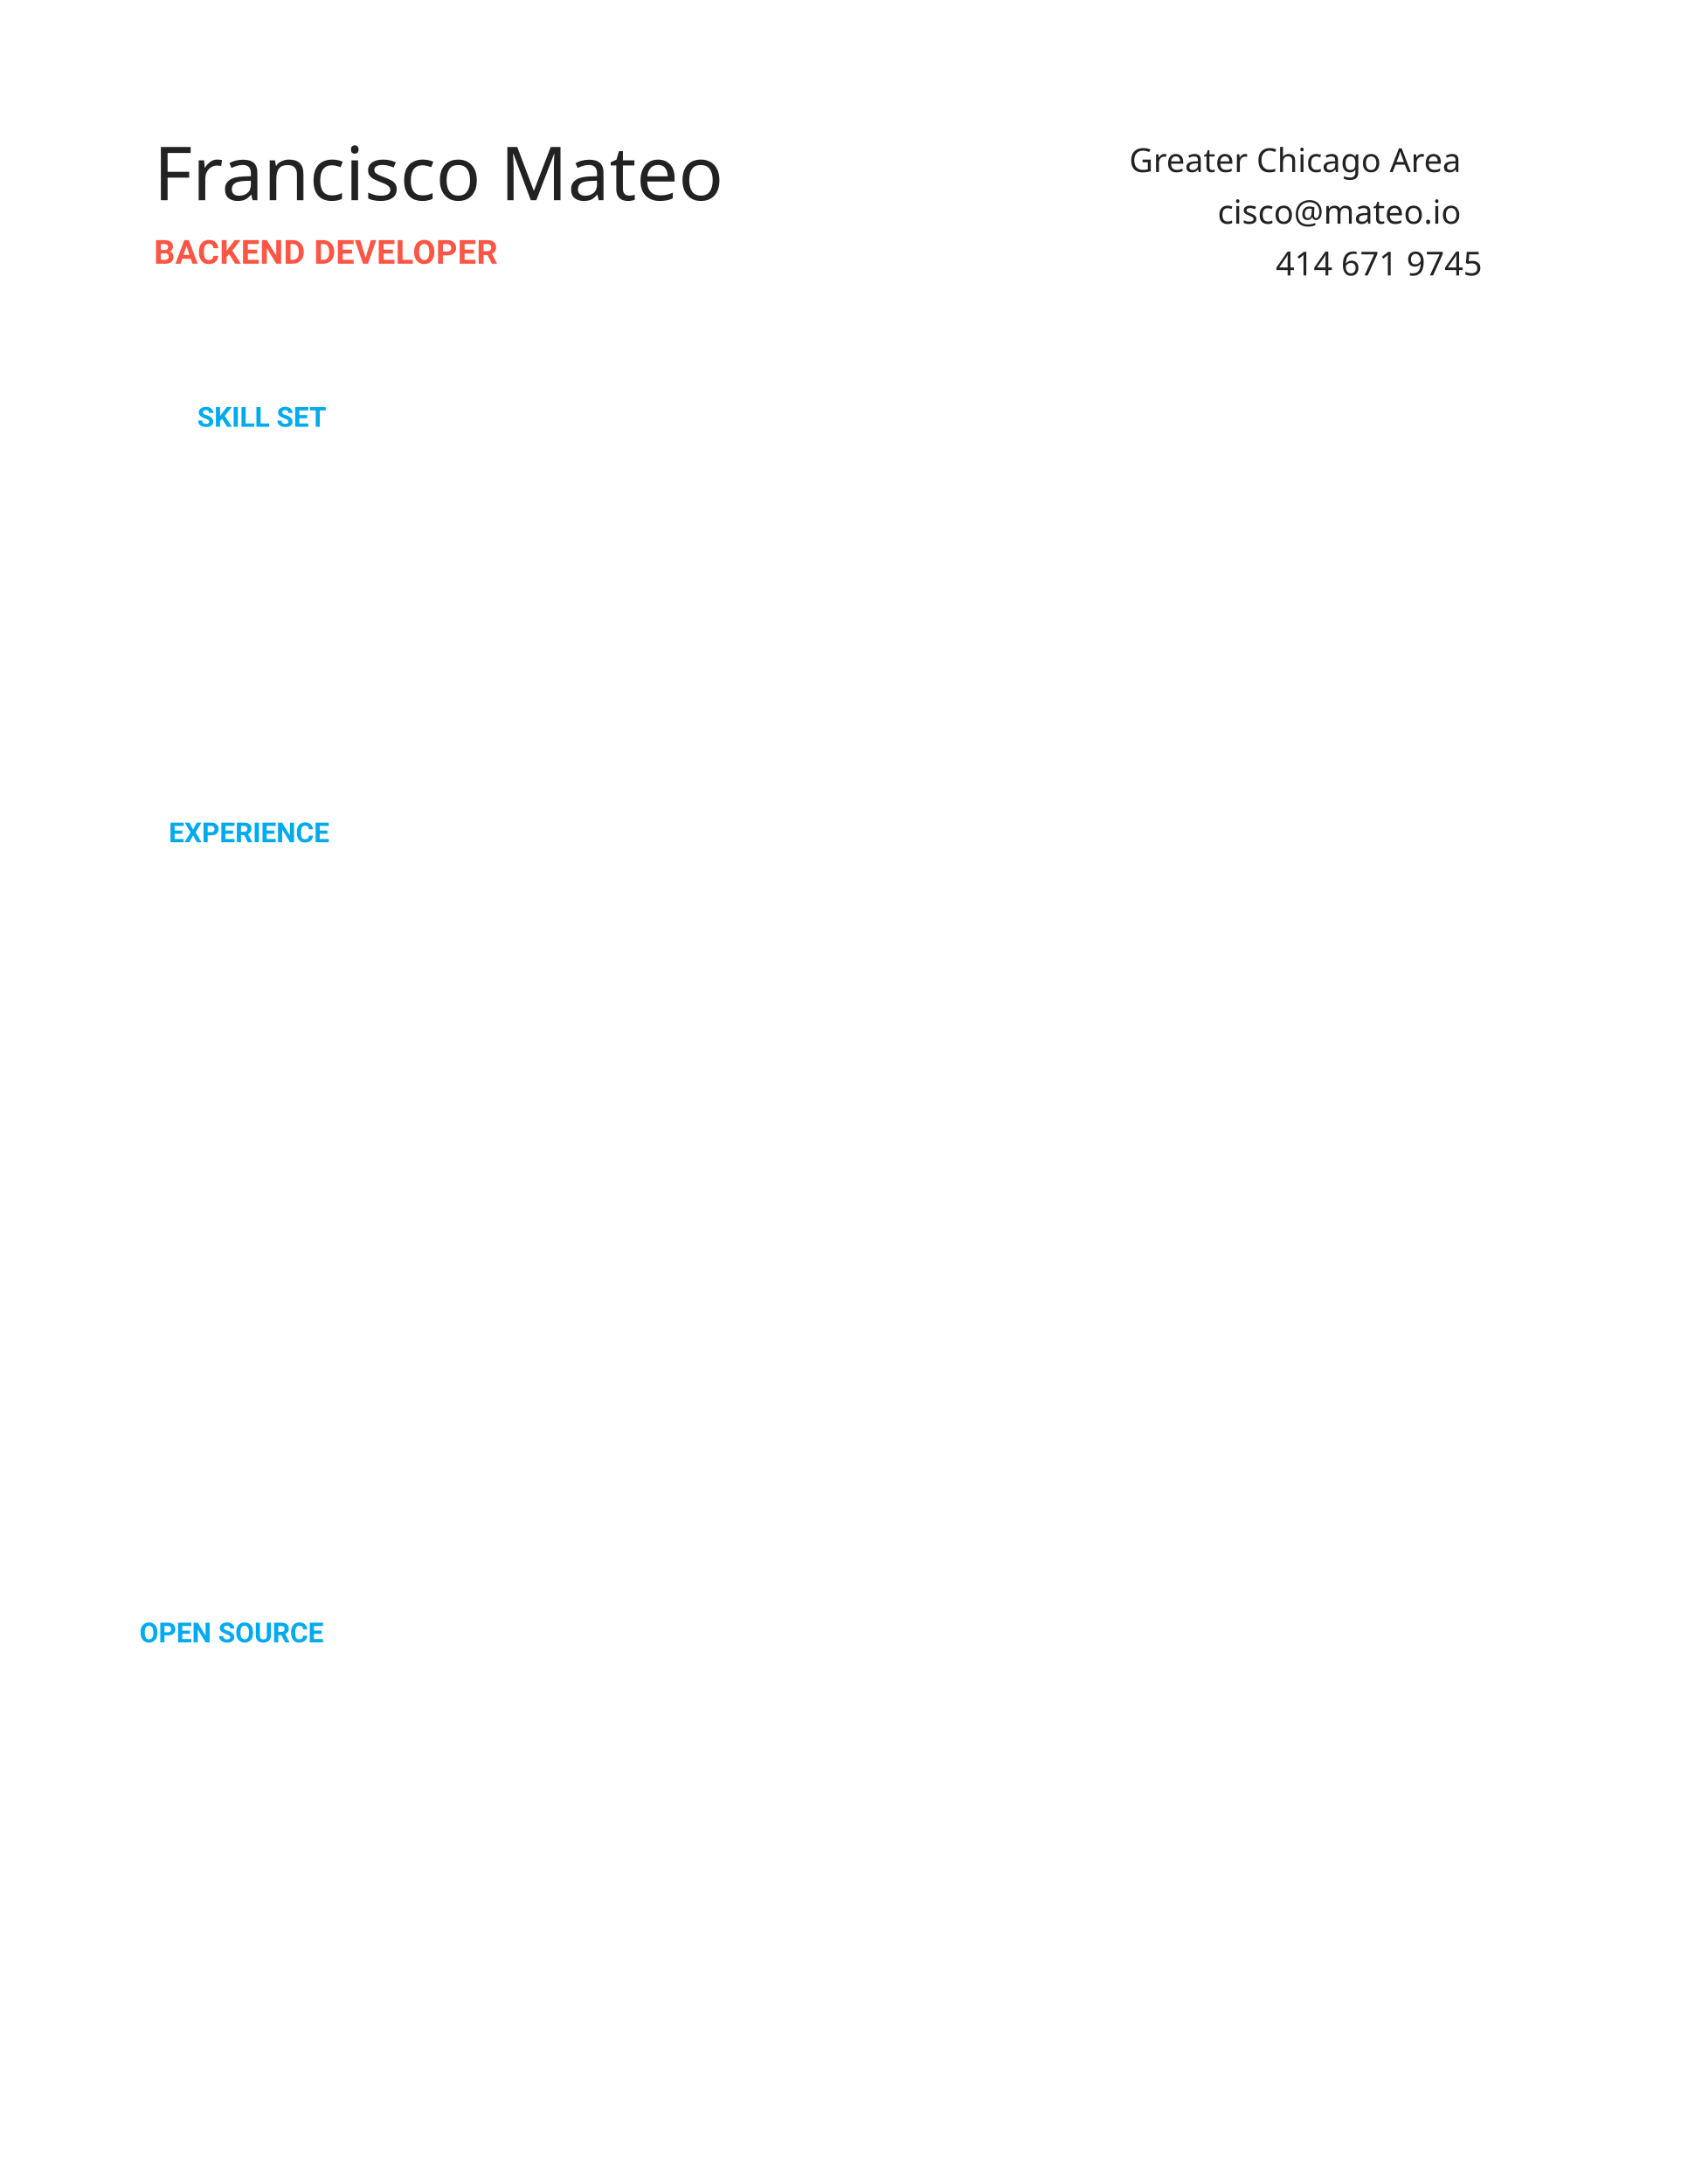
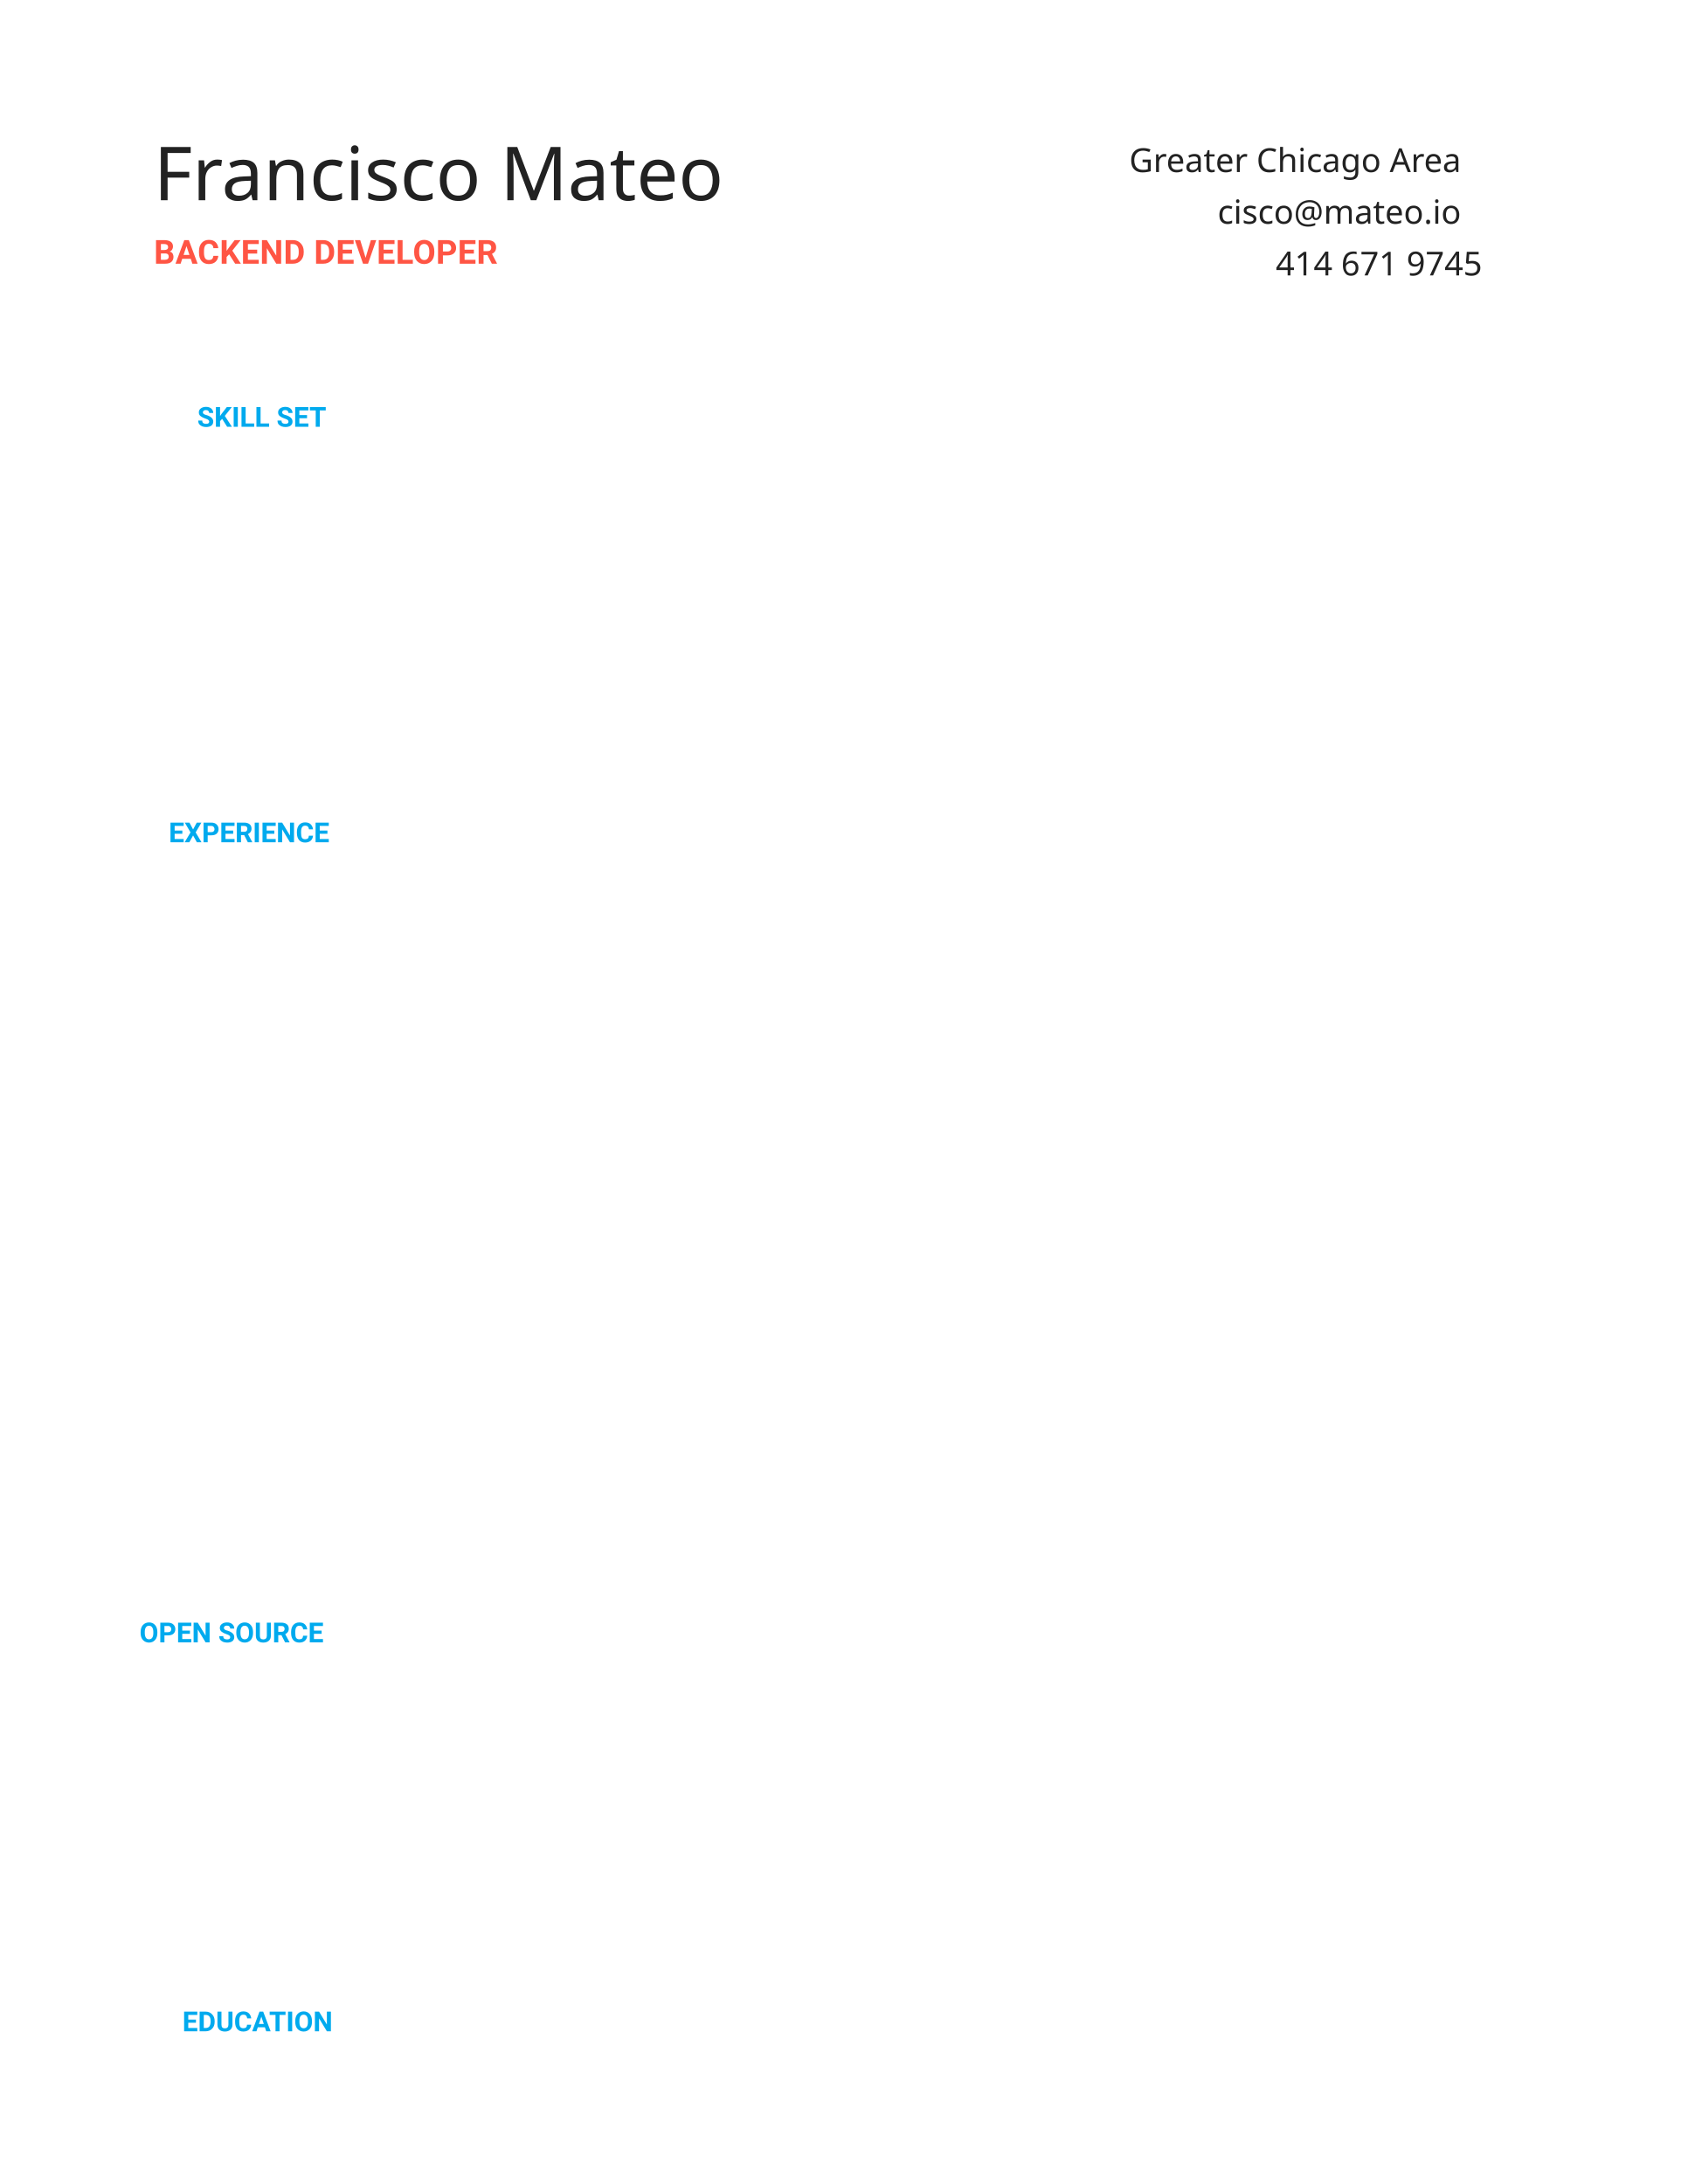
<svg xmlns="http://www.w3.org/2000/svg" xmlns:xlink="http://www.w3.org/1999/xlink" id="svg8" version="1.1" viewBox="0 0 215.9 279.4" height="11in" width="8.5in">
  <defs id="defs2" />
  <g style="display:inline" id="layer2">
    <flowRoot transform="scale(0.2645833)" style="font-style:normal;font-weight:normal;font-size:40px;line-height:1.25;font-family:sans-serif;letter-spacing:0px;word-spacing:0px;fill:#000000;fill-opacity:1;stroke:none" id="flowRoot75" xml:space="preserve">
      <flowRegion id="flowRegion77">
        <rect y="23.143" x="77.857" height="57.143" width="131.429" id="rect79" />
      </flowRegion>
      <flowPara id="flowPara81">Francsic</flowPara>
    </flowRoot>
    <flowRoot transform="scale(0.2645833)" style="font-style:normal;font-weight:normal;font-size:40px;line-height:1.25;font-family:sans-serif;letter-spacing:0px;word-spacing:0px;fill:#000000;fill-opacity:1;stroke:none" id="flowRoot91" xml:space="preserve">
      <flowRegion id="flowRegion93">
        <rect y="66" x="77.857" height="43.571" width="286.429" id="rect95" />
      </flowRegion>
      <flowPara id="flowPara97">Frasdfasdfasdfa</flowPara>
    </flowRoot>
    <text id="text101" y="25.617" x="19.655" style="font-style:normal;font-variant:normal;font-weight:normal;font-stretch:normal;font-size:9.525px;line-height:1.25;font-family:'Roboto Slab';-inkscape-font-specification:'Roboto Slab, Normal';font-variant-ligatures:normal;font-variant-caps:normal;font-variant-numeric:normal;font-feature-settings:normal;text-align:start;letter-spacing:0px;word-spacing:0px;writing-mode:lr-tb;text-anchor:start;fill:#222222;fill-opacity:1;stroke:none;stroke-width:0.265" xml:space="preserve">
      <tspan style="font-style:normal;font-variant:normal;font-weight:normal;font-stretch:normal;font-size:9.525px;line-height:2.25;font-family:'Roboto Slab';-inkscape-font-specification:'Roboto Slab, Normal';font-variant-ligatures:normal;font-variant-caps:normal;font-variant-numeric:normal;font-feature-settings:normal;text-align:start;word-spacing:0px;writing-mode:lr-tb;text-anchor:start;fill:#222222;fill-opacity:1;stroke-width:0.265" y="25.617" x="19.655" id="tspan99">Francisco Mateo</tspan>
    </text>
    <text id="text21" y="33.734" x="19.693" style="font-style:normal;font-variant:normal;font-weight:bold;font-stretch:normal;font-size:4.939px;line-height:1.25;font-family:Roboto;-inkscape-font-specification:'Roboto, Bold';font-variant-ligatures:normal;font-variant-caps:normal;font-variant-numeric:normal;font-feature-settings:normal;text-align:start;letter-spacing:0px;word-spacing:0px;writing-mode:lr-tb;text-anchor:start;fill:#000000;fill-opacity:1;stroke:none;stroke-width:0.265" xml:space="preserve">
      <tspan style="font-style:normal;font-variant:normal;font-weight:bold;font-stretch:normal;font-size:4.233px;font-family:Roboto;-inkscape-font-specification:'Roboto, Bold';font-variant-ligatures:normal;font-variant-caps:normal;font-variant-numeric:normal;font-feature-settings:normal;text-align:start;letter-spacing:0.04px;writing-mode:lr-tb;text-anchor:start;fill:#ff5544;fill-opacity:1;stroke-width:0.265" y="33.734" x="19.693" id="tspan19">BACKEND DEVELOPER</tspan>
    </text>
    <text id="text23" y="22.005" x="196.527" style="font-style:normal;font-weight:normal;font-size:5.292px;line-height:1.25;font-family:sans-serif;letter-spacing:0px;word-spacing:0px;fill:#000000;fill-opacity:1;stroke:none;stroke-width:0.265" xml:space="preserve">
      <tspan id="tspan830" style="font-style:normal;font-variant:normal;font-weight:normal;font-stretch:normal;font-size:4.233px;line-height:1;font-family:'Roboto Slab';-inkscape-font-specification:'Roboto Slab, Normal';font-variant-ligatures:normal;font-variant-caps:normal;font-variant-numeric:normal;font-feature-settings:normal;text-align:end;word-spacing:0px;writing-mode:lr-tb;text-anchor:end;fill:#222222;fill-opacity:1;stroke-width:0.265" y="22.005" x="196.527">Greater Chicago Area</tspan>
      <tspan id="tspan834" style="font-style:normal;font-variant:normal;font-weight:normal;font-stretch:normal;font-size:4.233px;line-height:1;font-family:'Roboto Slab';-inkscape-font-specification:'Roboto Slab, Normal';font-variant-ligatures:normal;font-variant-caps:normal;font-variant-numeric:normal;font-feature-settings:normal;text-align:end;word-spacing:0px;writing-mode:lr-tb;text-anchor:end;fill:#222222;fill-opacity:1;stroke-width:0.265" y="28.62" x="196.527">cisco@mateo.io</tspan>
      <tspan id="tspan836" style="font-style:normal;font-variant:normal;font-weight:normal;font-stretch:normal;font-size:4.233px;line-height:1;font-family:'Roboto Slab';-inkscape-font-specification:'Roboto Slab, Normal';font-variant-ligatures:normal;font-variant-caps:normal;font-variant-numeric:normal;font-feature-settings:normal;text-align:end;word-spacing:0px;writing-mode:lr-tb;text-anchor:end;fill:#222222;fill-opacity:1;stroke-width:0.265" y="35.234" x="197.577">414 671 9745 </tspan>
    </text>
  </g>
  <g style="opacity:1" id="layer3">
    <text id="text840" y="54.599" x="25.23" style="font-style:normal;font-weight:normal;font-size:10.583px;line-height:1.25;font-family:sans-serif;letter-spacing:0px;word-spacing:0px;fill:#000000;fill-opacity:1;stroke:none;stroke-width:0.265" xml:space="preserve">
      <tspan style="font-style:normal;font-variant:normal;font-weight:bold;font-stretch:normal;font-size:3.528px;font-family:Roboto;-inkscape-font-specification:'Roboto Bold';word-spacing:0.794px;fill:#00aaee;fill-opacity:1;stroke-width:0.265" y="54.599" x="25.23" id="tspan838">SKILL SET</tspan>
    </text>
    <text id="text840-0" y="107.754" x="21.59" style="font-style:normal;font-weight:normal;font-size:10.583px;line-height:1.25;font-family:sans-serif;letter-spacing:0px;word-spacing:0px;fill:#000000;fill-opacity:1;stroke:none;stroke-width:0.265" xml:space="preserve">
      <tspan style="font-style:normal;font-variant:normal;font-weight:bold;font-stretch:normal;font-size:3.528px;font-family:Roboto;-inkscape-font-specification:'Roboto Bold';word-spacing:0.794px;fill:#00aaee;fill-opacity:1;stroke-width:0.265" y="107.754" x="21.59" id="tspan838-1">EXPERIENCE</tspan>
    </text>
    <text id="text840-3" y="210.104" x="17.849" style="font-style:normal;font-weight:normal;font-size:10.583px;line-height:1.25;font-family:sans-serif;letter-spacing:0px;word-spacing:0px;fill:#000000;fill-opacity:1;stroke:none;stroke-width:0.265" xml:space="preserve">
      <tspan style="font-style:normal;font-variant:normal;font-weight:bold;font-stretch:normal;font-size:3.528px;font-family:Roboto;-inkscape-font-specification:'Roboto Bold';word-spacing:0.794px;fill:#00aaee;fill-opacity:1;stroke-width:0.265" y="210.104" x="17.849" id="tspan838-7">OPEN SOURCE</tspan>
+     </text>
+     <text id="text840-3-3" y="259.865" x="23.331" style="font-style:normal;font-weight:normal;font-size:10.583px;line-height:1.25;font-family:sans-serif;letter-spacing:0px;word-spacing:0px;opacity:1;fill:#000000;fill-opacity:1;stroke:none;stroke-width:0.265" xml:space="preserve">
+       <tspan style="font-style:normal;font-variant:normal;font-weight:bold;font-stretch:normal;font-size:3.528px;font-family:Roboto;-inkscape-font-specification:'Roboto Bold';word-spacing:0.794px;fill:#00aaee;fill-opacity:1;stroke-width:0.265" y="259.865" x="23.331" id="tspan838-7-6">EDUCATION</tspan>
    </text>
  </g>
  <g style="display:inline" id="layer4">
    <text id="text924" y="119.705" x="70.304" style="font-style:normal;font-weight:normal;font-size:10.583px;line-height:1.25;font-family:sans-serif;letter-spacing:0px;word-spacing:0px;fill:#000000;fill-opacity:1;stroke:none;stroke-width:0.265" xml:space="preserve" />
    <text id="text934" y="88.9" x="238.125" style="font-style:normal;font-weight:normal;font-size:10.583px;line-height:1.25;font-family:sans-serif;letter-spacing:0px;word-spacing:0px;fill:#000000;fill-opacity:1;stroke:none;stroke-width:0.265" xml:space="preserve" />
    <flowRoot style="font-style:normal;font-weight:normal;font-size:16px;line-height:1.25;font-family:sans-serif;letter-spacing:0px;word-spacing:0px;fill:#000000;fill-opacity:1;stroke:none" id="flowRoot897" xml:space="preserve">
      <flowRegion id="flowRegion899">
        <rect y="274.571" x="-35" height="86.429" width="195" id="rect901" />
      </flowRegion>
      <flowPara id="flowPara903" />
    </flowRoot>
    <flowRoot transform="matrix(0.2645833,0,0,0.2645833,-0.1336348,-1.737252)" style="font-style:normal;font-weight:normal;font-size:16px;line-height:1.25;font-family:sans-serif;letter-spacing:0px;word-spacing:0px;fill:#000000;fill-opacity:1;stroke:none" id="flowRoot921" xml:space="preserve">
      <flowRegion id="flowRegion923">
        <rect y="196" x="225" height="204.411" width="441.701" id="rect925" />
      </flowRegion>
      <flowPara style="font-style:normal;font-variant:normal;font-weight:300;font-stretch:normal;line-height:1.65;font-family:'Roboto Slab';-inkscape-font-specification:'Roboto Slab Light';letter-spacing:0px;word-spacing:1px;fill:#222222;fill-opacity:1" id="flowPara927">
        <flowSpan id="flowSpan941" style="font-style:normal;font-variant:normal;font-weight:bold;font-stretch:normal;line-height:1.65;font-family:'Roboto Slab';-inkscape-font-specification:'Roboto Slab Bold';letter-spacing:0px;word-spacing:1px;fill:#222222;fill-opacity:1">Languages:</flowSpan> Java, Kotlin, JavaScript, Go, PHP, Python</flowPara>
      <flowPara id="flowPara929" style="font-style:normal;font-variant:normal;font-weight:300;font-stretch:normal;line-height:1.65;font-family:'Roboto Slab';-inkscape-font-specification:'Roboto Slab Light';letter-spacing:0px;word-spacing:1px;fill:#222222;fill-opacity:1">
        <flowSpan id="flowSpan943" style="font-style:normal;font-variant:normal;font-weight:bold;font-stretch:normal;line-height:1.65;font-family:'Roboto Slab';-inkscape-font-specification:'Roboto Slab Bold';letter-spacing:0px;word-spacing:1px;fill:#222222;fill-opacity:1">Frameworks:</flowSpan> Spring/Spring Boot, Grails, Express</flowPara>
      <flowPara id="flowPara931" style="font-style:normal;font-variant:normal;font-weight:300;font-stretch:normal;line-height:1.65;font-family:'Roboto Slab';-inkscape-font-specification:'Roboto Slab Light';letter-spacing:0px;word-spacing:1px;fill:#222222;fill-opacity:1">
        <flowSpan id="flowSpan945" style="font-style:normal;font-variant:normal;font-weight:bold;font-stretch:normal;line-height:1.65;font-family:'Roboto Slab';-inkscape-font-specification:'Roboto Slab Bold';letter-spacing:0px;word-spacing:1px;fill:#222222;fill-opacity:1">Continious Integration:</flowSpan> Jenkins, Github Actions, Travis CI</flowPara>
      <flowPara id="flowPara933" style="font-style:normal;font-variant:normal;font-weight:300;font-stretch:normal;line-height:1.65;font-family:'Roboto Slab';-inkscape-font-specification:'Roboto Slab Light';letter-spacing:0px;word-spacing:1px;fill:#222222;fill-opacity:1">
        <flowSpan id="flowSpan947" style="font-style:normal;font-variant:normal;font-weight:bold;font-stretch:normal;line-height:1.65;font-family:'Roboto Slab';-inkscape-font-specification:'Roboto Slab Bold';letter-spacing:0px;word-spacing:1px;fill:#222222;fill-opacity:1">Agile Tools:</flowSpan> Rally, JIRA,</flowPara>
      <flowPara id="flowPara935" style="font-style:normal;font-variant:normal;font-weight:300;font-stretch:normal;line-height:1.65;font-family:'Roboto Slab';-inkscape-font-specification:'Roboto Slab Light';letter-spacing:0px;word-spacing:1px;fill:#222222;fill-opacity:1">
        <flowSpan id="flowSpan949" style="font-style:normal;font-variant:normal;font-weight:bold;font-stretch:normal;line-height:1.65;font-family:'Roboto Slab';-inkscape-font-specification:'Roboto Slab Bold';letter-spacing:0px;word-spacing:1px;fill:#222222;fill-opacity:1">Agile Methodology:</flowSpan> Extreme Programming (XP), Scrum</flowPara>
      <flowPara id="flowPara937" style="font-style:normal;font-variant:normal;font-weight:300;font-stretch:normal;line-height:1.65;font-family:'Roboto Slab';-inkscape-font-specification:'Roboto Slab Light';letter-spacing:0px;word-spacing:1px;fill:#222222;fill-opacity:1">
        <flowSpan id="flowSpan951" style="font-style:normal;font-variant:normal;font-weight:bold;font-stretch:normal;line-height:1.65;font-family:'Roboto Slab';-inkscape-font-specification:'Roboto Slab Bold';letter-spacing:0px;word-spacing:1px;fill:#222222;fill-opacity:1">Cloud Platforms:</flowSpan> PCF, AWS</flowPara>
      <flowPara id="flowPara939" style="font-style:normal;font-variant:normal;font-weight:300;font-stretch:normal;line-height:1.65;font-family:'Roboto Slab';-inkscape-font-specification:'Roboto Slab Light';letter-spacing:0px;word-spacing:1px;fill:#222222;fill-opacity:1">
        <flowSpan id="flowSpan953" style="font-style:normal;font-variant:normal;font-weight:bold;font-stretch:normal;line-height:1.65;font-family:'Roboto Slab';-inkscape-font-specification:'Roboto Slab Bold';letter-spacing:0px;word-spacing:1px;fill:#222222;fill-opacity:1">PaaS/SaaS:</flowSpan> Heroku, Firebase, Github</flowPara>
    </flowRoot>
    <flowRoot transform="matrix(0.2645833,0,0,0.2645833,-0.1808818,-0.9633819)" style="font-style:normal;font-weight:normal;font-size:16px;line-height:1.25;font-family:sans-serif;letter-spacing:0px;word-spacing:0px;fill:#000000;fill-opacity:1;stroke:none" id="flowRoot955" xml:space="preserve">
      <flowRegion id="flowRegion957">
        <rect y="398.896" x="225" height="19.982" width="485.401" id="rect959" />
      </flowRegion>
      <flowPara style="font-style:normal;font-variant:normal;font-weight:normal;font-stretch:normal;font-family:'Roboto Slab';-inkscape-font-specification:'Roboto Slab'" id="flowPara961">
        <flowSpan id="flowSpan963" style="font-style:normal;font-variant:normal;font-weight:bold;font-stretch:normal;font-family:'Roboto Slab';-inkscape-font-specification:'Roboto Slab Bold';fill:#222222;fill-opacity:1">Kin + Carta Create</flowSpan>
        <flowSpan id="flowSpan969" style="font-style:normal;font-variant:normal;font-weight:300;font-stretch:normal;font-family:'Roboto Slab';-inkscape-font-specification:'Roboto Slab Light';fill:#00aaee;fill-opacity:1">|</flowSpan>
        <flowSpan id="flowSpan1108" style="font-style:normal;font-variant:normal;font-weight:300;font-stretch:normal;font-family:'Roboto Slab';-inkscape-font-specification:'Roboto Slab Light'">
          <flowSpan id="flowSpan1244" style="fill:#222222;fill-opacity:1">Cloud Native Developer</flowSpan>
        </flowSpan>
        <flowSpan id="flowSpan983" style="font-style:normal;font-variant:normal;font-weight:300;font-stretch:normal;font-family:'Roboto Slab';-inkscape-font-specification:'Roboto Slab Light';fill:#00aaee;fill-opacity:1">|</flowSpan>
        <flowSpan id="flowSpan1112" style="font-style:normal;font-variant:normal;font-weight:300;font-stretch:normal;font-family:'Roboto Slab';-inkscape-font-specification:'Roboto Slab Light'">
          <flowSpan id="flowSpan1258" style="fill:#222222;fill-opacity:1">Aug 2017 - present</flowSpan>
        </flowSpan>
      </flowPara>
    </flowRoot>
    <flowRoot transform="matrix(0.2645833,0,0,0.2645833,-0.07967226,-26.16858)" style="font-style:normal;font-weight:normal;font-size:16px;line-height:1;font-family:sans-serif;letter-spacing:0px;word-spacing:0px;fill:#000000;fill-opacity:1;stroke:none" id="flowRoot997" xml:space="preserve">
      <flowRegion id="flowRegion999">
        <rect style="stroke-width:1" y="522.134" x="225" height="100.394" width="468.694" id="rect1001" />
      </flowRegion>
      <flowPara id="flowPara1015" style="font-style:normal;font-variant:normal;font-weight:normal;font-stretch:normal;font-size:10.667px;line-height:0.5;font-family:'Roboto Slab';-inkscape-font-specification:'Roboto Slab';fill:#222222;fill-opacity:1">• Technical lead developer for designing and implementing core backend services for a fortune 500 financial company that reached 60+ million customers.</flowPara>
      <flowPara id="flowPara1011" style="font-style:normal;font-variant:normal;font-weight:normal;font-stretch:normal;font-size:10.667px;line-height:0.5;font-family:'Roboto Slab';-inkscape-font-specification:'Roboto Slab';fill:#222222;fill-opacity:1">• Automated various aspects of the software development life cycle (SDLC) through CI/CD processes utilizing Jenkins.</flowPara>
      <flowPara id="flowPara2635" style="font-style:normal;font-variant:normal;font-weight:normal;font-stretch:normal;font-size:10.667px;line-height:0.5;font-family:'Roboto Slab';-inkscape-font-specification:'Roboto Slab';fill:#222222;fill-opacity:1">• Utilized XP model to deliver beyond client's expectations and reduce defects in production.</flowPara>
      <flowPara id="flowPara2637" style="font-style:normal;font-variant:normal;font-weight:normal;font-stretch:normal;font-size:10.667px;line-height:0.5;font-family:'Roboto Slab';-inkscape-font-specification:'Roboto Slab';fill:#222222;fill-opacity:1">• Reduced operating costs by $4 million.</flowPara>
      <flowPara id="flowPara2639" style="font-style:normal;font-variant:normal;font-weight:normal;font-stretch:normal;font-size:10.667px;line-height:0.5;font-family:'Roboto Slab';-inkscape-font-specification:'Roboto Slab';fill:#222222;fill-opacity:1" />
      <flowPara id="flowPara2633" style="font-style:normal;font-variant:normal;font-weight:normal;font-stretch:normal;font-size:10.667px;line-height:0.5;font-family:'Roboto Slab';-inkscape-font-specification:'Roboto Slab';fill:#222222;fill-opacity:1" />
    </flowRoot>
    <flowRoot transform="matrix(0.2645833,0,0,0.2645833,-0.1376515,38.93708)" style="font-style:normal;font-weight:normal;font-size:16px;line-height:1.25;font-family:sans-serif;letter-spacing:0px;word-spacing:0px;fill:#000000;fill-opacity:1;stroke:none" id="flowRoot955-9" xml:space="preserve">
      <flowRegion id="flowRegion957-0">
        <rect y="398.896" x="225" height="19.982" width="485.401" id="rect959-2" />
      </flowRegion>
      <flowPara style="font-style:normal;font-variant:normal;font-weight:normal;font-stretch:normal;font-family:'Roboto Slab';-inkscape-font-specification:'Roboto Slab'" id="flowPara961-7">
        <flowSpan id="flowSpan1260" style="fill:#222222;fill-opacity:1">App Factory</flowSpan>
        <flowSpan id="flowSpan969-3" style="font-style:normal;font-variant:normal;font-weight:300;font-stretch:normal;font-family:'Roboto Slab';-inkscape-font-specification:'Roboto Slab Light';fill:#00aaee;fill-opacity:1">|</flowSpan>
        <flowSpan id="flowSpan1099" style="font-style:normal;font-variant:normal;font-weight:300;font-stretch:normal;font-family:'Roboto Slab';-inkscape-font-specification:'Roboto Slab Light'">
          <flowSpan id="flowSpan1274" style="fill:#222222;fill-opacity:1">Full-Stack Developer</flowSpan>
        </flowSpan>
        <flowSpan id="flowSpan983-4" style="font-style:normal;font-variant:normal;font-weight:300;font-stretch:normal;font-family:'Roboto Slab';-inkscape-font-specification:'Roboto Slab Light';fill:#00aaee;fill-opacity:1">|</flowSpan>
        <flowSpan id="flowSpan1103" style="font-style:normal;font-variant:normal;font-weight:300;font-stretch:normal;font-family:'Roboto Slab';-inkscape-font-specification:'Roboto Slab Light'">
          <flowSpan id="flowSpan1290" style="fill:#222222;fill-opacity:1">Oct 2015 - Aug 2017</flowSpan>
        </flowSpan>
      </flowPara>
    </flowRoot>
    <flowRoot transform="matrix(0.2645833,0,0,0.2645833,-0.03470914,14.59768)" style="font-style:normal;font-weight:normal;font-size:16px;line-height:1;font-family:sans-serif;letter-spacing:0px;word-spacing:0px;fill:#000000;fill-opacity:1;stroke:none" id="flowRoot997-8" xml:space="preserve">
      <flowRegion id="flowRegion999-7">
        <rect y="522.134" x="225" height="81.822" width="476.551" id="rect1001-7" />
      </flowRegion>
      <flowPara id="flowPara1015-1" style="font-style:normal;font-variant:normal;font-weight:normal;font-stretch:normal;font-size:10.667px;line-height:0.5;font-family:'Roboto Slab';-inkscape-font-specification:'Roboto Slab';fill:#222222;fill-opacity:1">• Designed and developed REST APIs for mobile apps.</flowPara>
      <flowPara id="flowPara1011-8" style="font-style:normal;font-variant:normal;font-weight:normal;font-stretch:normal;font-size:10.667px;line-height:0.5;font-family:'Roboto Slab';-inkscape-font-specification:'Roboto Slab';fill:#222222;fill-opacity:1">• Aid other team members in all Web related tasks or projects.</flowPara>
      <flowPara id="flowPara1019-3" style="font-style:normal;font-variant:normal;font-weight:normal;font-stretch:normal;font-size:10.667px;line-height:0.5;font-family:'Roboto Slab';-inkscape-font-specification:'Roboto Slab';fill:#222222;fill-opacity:1">• Agile/Scrum driven development environment.</flowPara>
    </flowRoot>
    <flowRoot transform="matrix(0.2645833,0,0,0.2645833,-1.322917,56.09642)" style="font-style:normal;font-weight:normal;font-size:16px;line-height:1.25;font-family:sans-serif;letter-spacing:0px;word-spacing:0px;fill:#000000;fill-opacity:1;stroke:none" id="flowRoot1186" xml:space="preserve">
      <flowRegion id="flowRegion1188">
        <rect style="stroke-width:1" y="656" x="230" height="20" width="300" id="rect1190" />
      </flowRegion>
      <flowPara style="font-style:normal;font-variant:normal;font-weight:bold;font-stretch:normal;font-family:'Roboto Slab';-inkscape-font-specification:'Roboto Slab Bold';fill:#222222;fill-opacity:1" id="flowPara1192">Gradle Java Template</flowPara>
      <flowPara id="flowPara2560" style="font-style:normal;font-variant:normal;font-weight:bold;font-stretch:normal;font-family:'Roboto Slab';-inkscape-font-specification:'Roboto Slab Bold';fill:#222222;fill-opacity:1" />
    </flowRoot>
    <a transform="translate(0,44.71933)" target="" xlink:href="https://github.com/ciscoo/gradle-java-template" id="a1305">
      <flowRoot xml:space="preserve" id="flowRoot1194" style="font-style:normal;font-weight:normal;font-size:16px;line-height:1.25;font-family:sans-serif;letter-spacing:0px;word-spacing:0px;fill:#000000;fill-opacity:1;stroke:none" transform="matrix(0.2645833,0,0,0.2645833,-2.739513,10.52467)">
        <flowRegion id="flowRegion1196">
          <rect style="stroke-width:1" id="rect1198" width="218.929" height="19.286" x="235" y="676" />
        </flowRegion>
        <flowPara id="flowPara1200" style="font-style:italic;font-variant:normal;font-weight:300;font-stretch:normal;font-size:10.667px;font-family:Roboto;-inkscape-font-specification:'Roboto Light Italic';fill:#222222;fill-opacity:1">https://github.com/ciscoo/gradle-java-template</flowPara>
      </flowRoot>
    </a>
    <flowRoot transform="matrix(0.2645833,0,0,0.2645833,-2.620601,61.82314)" style="font-style:normal;font-weight:normal;font-size:16px;line-height:1.25;font-family:sans-serif;letter-spacing:0px;word-spacing:0px;display:inline;fill:#000000;fill-opacity:1;stroke:none" id="flowRoot1194-6" xml:space="preserve">
      <flowRegion id="flowRegion1196-1">
        <rect y="676" x="235" height="60.474" width="455.863" id="rect1198-7" />
      </flowRegion>
      <flowPara style="font-style:normal;font-variant:normal;font-weight:normal;font-stretch:normal;font-size:10.667px;font-family:'Roboto Slab';-inkscape-font-specification:'Roboto Slab';fill:#222222;fill-opacity:1" id="flowPara1200-3">Template Gradle project for building Java libraries or applications. Conventions are based on the build conventions from Spring Boot, Spring Framework, and JUnit 5.</flowPara>
    </flowRoot>
    <flowRoot xml:space="preserve" id="flowRoot1186-62" style="font-style:normal;font-weight:normal;font-size:16px;line-height:1.25;font-family:sans-serif;letter-spacing:0px;word-spacing:0px;display:inline;fill:#000000;fill-opacity:1;stroke:none" transform="matrix(0.2645833,0,0,0.2645833,-1.517248,83.40868)">
      <flowRegion id="flowRegion1188-0">
-         <rect id="rect1190-95" width="300" height="20" x="230" y="656" style="stroke-width:1" />
-       </flowRegion>
-       <flowPara id="flowPara1192-7" style="font-style:normal;font-variant:normal;font-weight:bold;font-stretch:normal;font-family:'Roboto Slab';-inkscape-font-specification:'Roboto Slab Bold';fill:#222222;fill-opacity:1">Twilio Spring Boot</flowPara>
-       <flowPara style="font-style:normal;font-variant:normal;font-weight:bold;font-stretch:normal;font-family:'Roboto Slab';-inkscape-font-specification:'Roboto Slab Bold';fill:#222222;fill-opacity:1" id="flowPara2560-5" />
+         <rect id="rect1190-95" width="531.429" height="20" x="230" y="656" style="stroke-width:1" />
+       </flowRegion>
+       <flowPara style="font-style:normal;font-variant:normal;font-weight:bold;font-stretch:normal;font-family:'Roboto Slab';-inkscape-font-specification:'Roboto Slab Bold';fill:#222222;fill-opacity:1" id="flowPara2560-5">University of Wisconsin Parkside <flowSpan style="font-style:normal;font-variant:normal;font-weight:300;font-stretch:normal;font-family:'Roboto Slab';-inkscape-font-specification:'Roboto Slab Light'" id="flowSpan396">
+           <flowSpan style="fill:#00aaee;fill-opacity:1" id="flowSpan4906">|</flowSpan> May 2017</flowSpan>
+       </flowPara>
    </flowRoot>
    <a transform="translate(-0.1943305,72.0316)" style="display:inline" id="a1305-6" xlink:href="https://github.com/ciscoo/twilio-spring-boot">
      <a xlink:href="https://github.com/ciscoo/twilio-spring-boot" id="a2621">
        <flowRoot xml:space="preserve" id="flowRoot1194-2" style="font-style:normal;font-weight:normal;font-size:16px;line-height:1.25;font-family:sans-serif;letter-spacing:0px;word-spacing:0px;fill:#000000;fill-opacity:1;stroke:none" transform="matrix(0.2645833,0,0,0.2645833,-2.739513,10.52467)">
          <flowRegion id="flowRegion1196-3">
            <rect style="stroke-width:1" id="rect1198-0" width="211.786" height="19.286" x="235" y="676" />
          </flowRegion>
-           <flowPara id="flowPara1200-2" style="font-style:italic;font-variant:normal;font-weight:300;font-stretch:normal;font-size:10.667px;font-family:Roboto;-inkscape-font-specification:'Roboto Light Italic';fill:#222222;fill-opacity:1">https://github.com/ciscoo/twilio-spring-boot</flowPara>
+           <flowPara id="flowPara1200-2" style="font-style:normal;font-variant:normal;font-weight:600;font-stretch:normal;font-size:10.667px;font-family:'Roboto Slab';-inkscape-font-specification:'Roboto Slab Semi-Bold';fill:#222222;fill-opacity:1">Bachelor of Science in Computer Science</flowPara>
        </flowRoot>
      </a>
    </a>
-     <flowRoot xml:space="preserve" id="flowRoot1194-6-3" style="font-style:normal;font-weight:normal;font-size:16px;line-height:1.25;font-family:sans-serif;letter-spacing:0px;word-spacing:0px;display:inline;fill:#000000;fill-opacity:1;stroke:none" transform="matrix(0.2645833,0,0,0.2645833,-2.814931,89.13542)">
+     <flowRoot xml:space="preserve" id="flowRoot1194-6-3" style="font-style:normal;font-weight:normal;font-size:16px;line-height:1.25;font-family:sans-serif;letter-spacing:0px;word-spacing:0px;display:inline;fill:#000000;fill-opacity:1;stroke:none" transform="matrix(0.2645833,0,0,0.2645833,-2.814931,87.01876)">
      <flowRegion id="flowRegion1196-1-5">
        <rect style="stroke-width:1" id="rect1198-7-6" width="455.863" height="60.474" x="235" y="676" />
      </flowRegion>
-       <flowPara id="flowPara1200-3-0" style="font-style:normal;font-variant:normal;font-weight:normal;font-stretch:normal;font-size:10.667px;font-family:'Roboto Slab';-inkscape-font-specification:'Roboto Slab';fill:#222222;fill-opacity:1">Spring Boot library for initializing the Twilio Java SDK using Spring Boot configuration idioms.</flowPara>
+       <flowPara id="flowPara1200-3-0" style="font-style:normal;font-variant:normal;font-weight:300;font-stretch:normal;font-size:10.667px;font-family:'Roboto Slab';-inkscape-font-specification:'Roboto Slab Light';fill:#222222;fill-opacity:1">Web Development Minor</flowPara>
+       <flowPara style="font-style:normal;font-variant:normal;font-weight:300;font-stretch:normal;font-size:10.667px;font-family:'Roboto Slab';-inkscape-font-specification:'Roboto Slab Light';fill:#222222;fill-opacity:1" id="flowPara4912">Unix System Administration Certificate</flowPara>
    </flowRoot>
    <flowRoot transform="matrix(0.2645833,0,0,0.2645833,-1.413046,33.44485)" style="font-style:normal;font-weight:normal;font-size:16px;line-height:1.25;font-family:sans-serif;letter-spacing:0px;word-spacing:0px;display:inline;fill:#000000;fill-opacity:1;stroke:none" id="flowRoot1186-1" xml:space="preserve">
      <flowRegion id="flowRegion1188-5">
        <rect style="stroke-width:1" y="656" x="230" height="20" width="103.571" id="rect1190-97" />
      </flowRegion>
      <flowPara id="flowPara2560-7" style="font-style:normal;font-variant:normal;font-weight:bold;font-stretch:normal;font-family:'Roboto Slab';-inkscape-font-specification:'Roboto Slab Bold';fill:#222222;fill-opacity:1">CXF Codegen</flowPara>
    </flowRoot>
    <a style="display:inline" transform="translate(-0.0901298,49.26244)" target="" xlink:href="https://github.com/ciscoo/cxf-codegen-gradle" id="a1305-36">
      <flowRoot xml:space="preserve" id="flowRoot1194-5" style="font-style:normal;font-weight:normal;font-size:16px;line-height:1.25;font-family:sans-serif;letter-spacing:0px;word-spacing:0px;fill:#000000;fill-opacity:1;stroke:none" transform="matrix(0.2645833,0,0,0.2645833,-2.739513,-16.67)">
        <flowRegion id="flowRegion1196-6">
          <rect style="stroke-width:1" id="rect1198-3" width="218.929" height="19.286" x="235" y="676" />
        </flowRegion>
        <flowPara id="flowPara1200-9" style="font-style:italic;font-variant:normal;font-weight:300;font-stretch:normal;font-size:10.667px;font-family:Roboto;-inkscape-font-specification:'Roboto Light Italic';fill:#222222;fill-opacity:1">https://github.com/ciscoo/cxf-codegen-gradle</flowPara>
      </flowRoot>
    </a>
    <flowRoot transform="matrix(0.2645833,0,0,0.2645833,-2.71073,39.17157)" style="font-style:normal;font-weight:normal;font-size:16px;line-height:1.25;font-family:sans-serif;letter-spacing:0px;word-spacing:0px;display:inline;fill:#000000;fill-opacity:1;stroke:none" id="flowRoot1194-6-4" xml:space="preserve">
      <flowRegion id="flowRegion1196-1-8">
        <rect y="676" x="235" height="20.474" width="318.72" id="rect1198-7-1" />
      </flowRegion>
      <flowPara style="font-style:normal;font-variant:normal;font-weight:normal;font-stretch:normal;font-size:10.667px;font-family:'Roboto Slab';-inkscape-font-specification:'Roboto Slab';fill:#222222;fill-opacity:1" id="flowPara402">Gradle plugin to generate Java sources from WSDL documents.</flowPara>
    </flowRoot>
    <flowRoot transform="matrix(0.2645833,0,0,0.2645833,-0.1342777,66.77841)" style="font-style:normal;font-weight:normal;font-size:16px;line-height:1.25;font-family:sans-serif;letter-spacing:0px;word-spacing:0px;display:inline;fill:#000000;fill-opacity:1;stroke:none" id="flowRoot955-9-3" xml:space="preserve">
      <flowRegion id="flowRegion957-0-6">
        <rect y="398.896" x="225" height="19.982" width="485.401" id="rect959-2-7" />
      </flowRegion>
      <flowPara style="font-style:normal;font-variant:normal;font-weight:normal;font-stretch:normal;font-family:'Roboto Slab';-inkscape-font-specification:'Roboto Slab'" id="flowPara961-7-5">UW-Parkside <flowSpan id="flowSpan969-3-5" style="font-style:normal;font-variant:normal;font-weight:300;font-stretch:normal;font-family:'Roboto Slab';-inkscape-font-specification:'Roboto Slab Light';fill:#00aaee;fill-opacity:1">|</flowSpan>
        <flowSpan id="flowSpan1099-6" style="font-style:normal;font-variant:normal;font-weight:300;font-stretch:normal;font-family:'Roboto Slab';-inkscape-font-specification:'Roboto Slab Light'"> Research Intern </flowSpan>
        <flowSpan id="flowSpan983-4-9" style="font-style:normal;font-variant:normal;font-weight:300;font-stretch:normal;font-family:'Roboto Slab';-inkscape-font-specification:'Roboto Slab Light';fill:#00aaee;fill-opacity:1">|</flowSpan>
        <flowSpan id="flowSpan1103-1" style="font-style:normal;font-variant:normal;font-weight:300;font-stretch:normal;font-family:'Roboto Slab';-inkscape-font-specification:'Roboto Slab Light'"> June<flowSpan id="flowSpan1290-2" style="fill:#222222;fill-opacity:1"> 2014 - Apr 2015</flowSpan>
        </flowSpan>
      </flowPara>
    </flowRoot>
    <flowRoot transform="matrix(0.2645833,0,0,0.2645833,-0.03133566,42.43901)" style="font-style:normal;font-weight:normal;font-size:16px;line-height:1;font-family:sans-serif;letter-spacing:0px;word-spacing:0px;display:inline;fill:#000000;fill-opacity:1;stroke:none" id="flowRoot997-8-7" xml:space="preserve">
      <flowRegion id="flowRegion999-7-0">
        <rect y="522.134" x="225" height="88.627" width="532.076" id="rect1001-7-9" />
      </flowRegion>
      <flowPara id="flowPara1015-1-3" style="font-style:normal;font-variant:normal;font-weight:normal;font-stretch:normal;font-size:10.667px;line-height:0.5;font-family:'Roboto Slab';-inkscape-font-specification:'Roboto Slab';fill:#222222;fill-opacity:1">• Assisted professors researching variety of ways to improve office hours utilization.</flowPara>
      <flowPara id="flowPara1011-8-6" style="font-style:normal;font-variant:normal;font-weight:normal;font-stretch:normal;font-size:10.667px;line-height:0.5;font-family:'Roboto Slab';-inkscape-font-specification:'Roboto Slab';fill:#222222;fill-opacity:1">• Applied probability theory and statistics methods to derive the best outcome.</flowPara>
      <flowPara id="flowPara1019-3-0" style="font-style:normal;font-variant:normal;font-weight:normal;font-stretch:normal;font-size:10.667px;line-height:0.5;font-family:'Roboto Slab';-inkscape-font-specification:'Roboto Slab';fill:#222222;fill-opacity:1">• Applied crowdsourcing methods to accumulate accurate test data.</flowPara>
      <flowPara style="font-style:normal;font-variant:normal;font-weight:normal;font-stretch:normal;font-size:10.667px;line-height:0.5;font-family:'Roboto Slab';-inkscape-font-specification:'Roboto Slab';fill:#222222;fill-opacity:1" id="flowPara411">• Best paper award for Midwest Instructional Computing Symposium</flowPara>
    </flowRoot>
  </g>
  <g id="layer5">
    <flowRoot style="font-style:normal;font-weight:normal;font-size:16px;line-height:1.25;font-family:sans-serif;letter-spacing:0px;word-spacing:0px;fill:#000000;fill-opacity:1;stroke:none" id="flowRoot5063" xml:space="preserve">
      <flowRegion id="flowRegion5065">
        <rect y="1023.857" x="356.429" height="32.143" width="175.714" id="rect5067" />
      </flowRegion>
      <flowPara id="flowPara5069" />
    </flowRoot>
  </g>
</svg>
